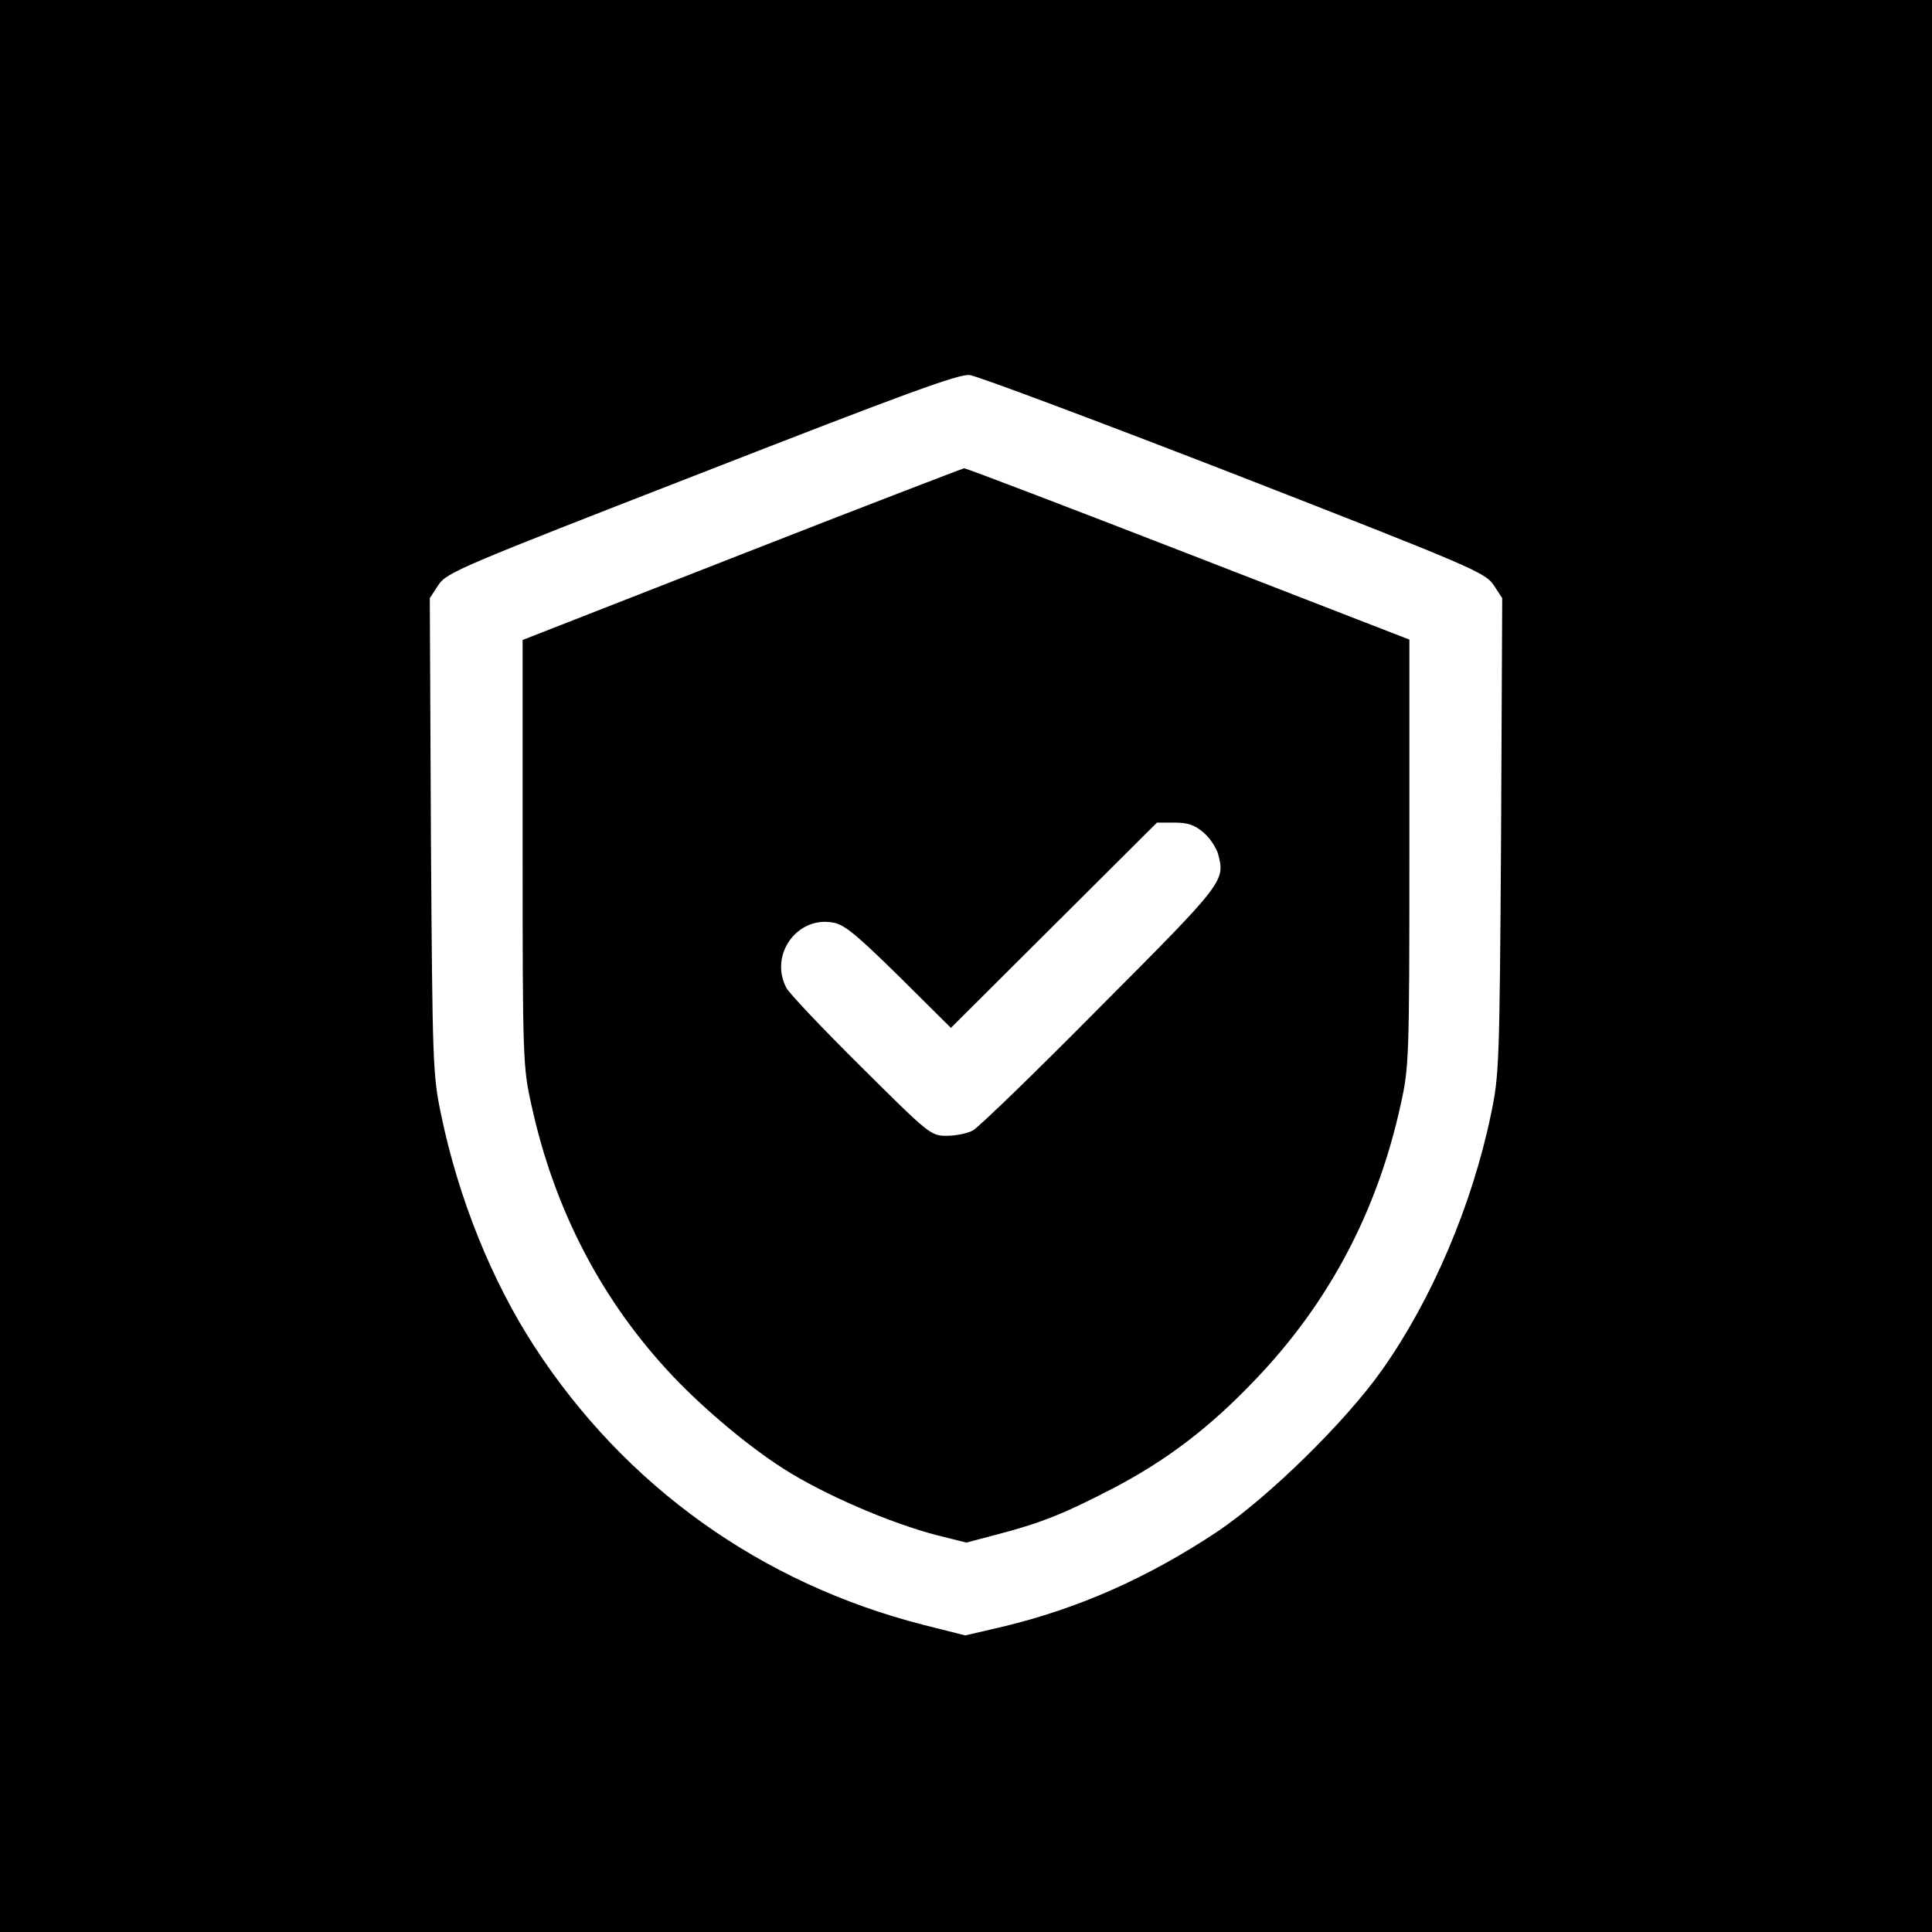
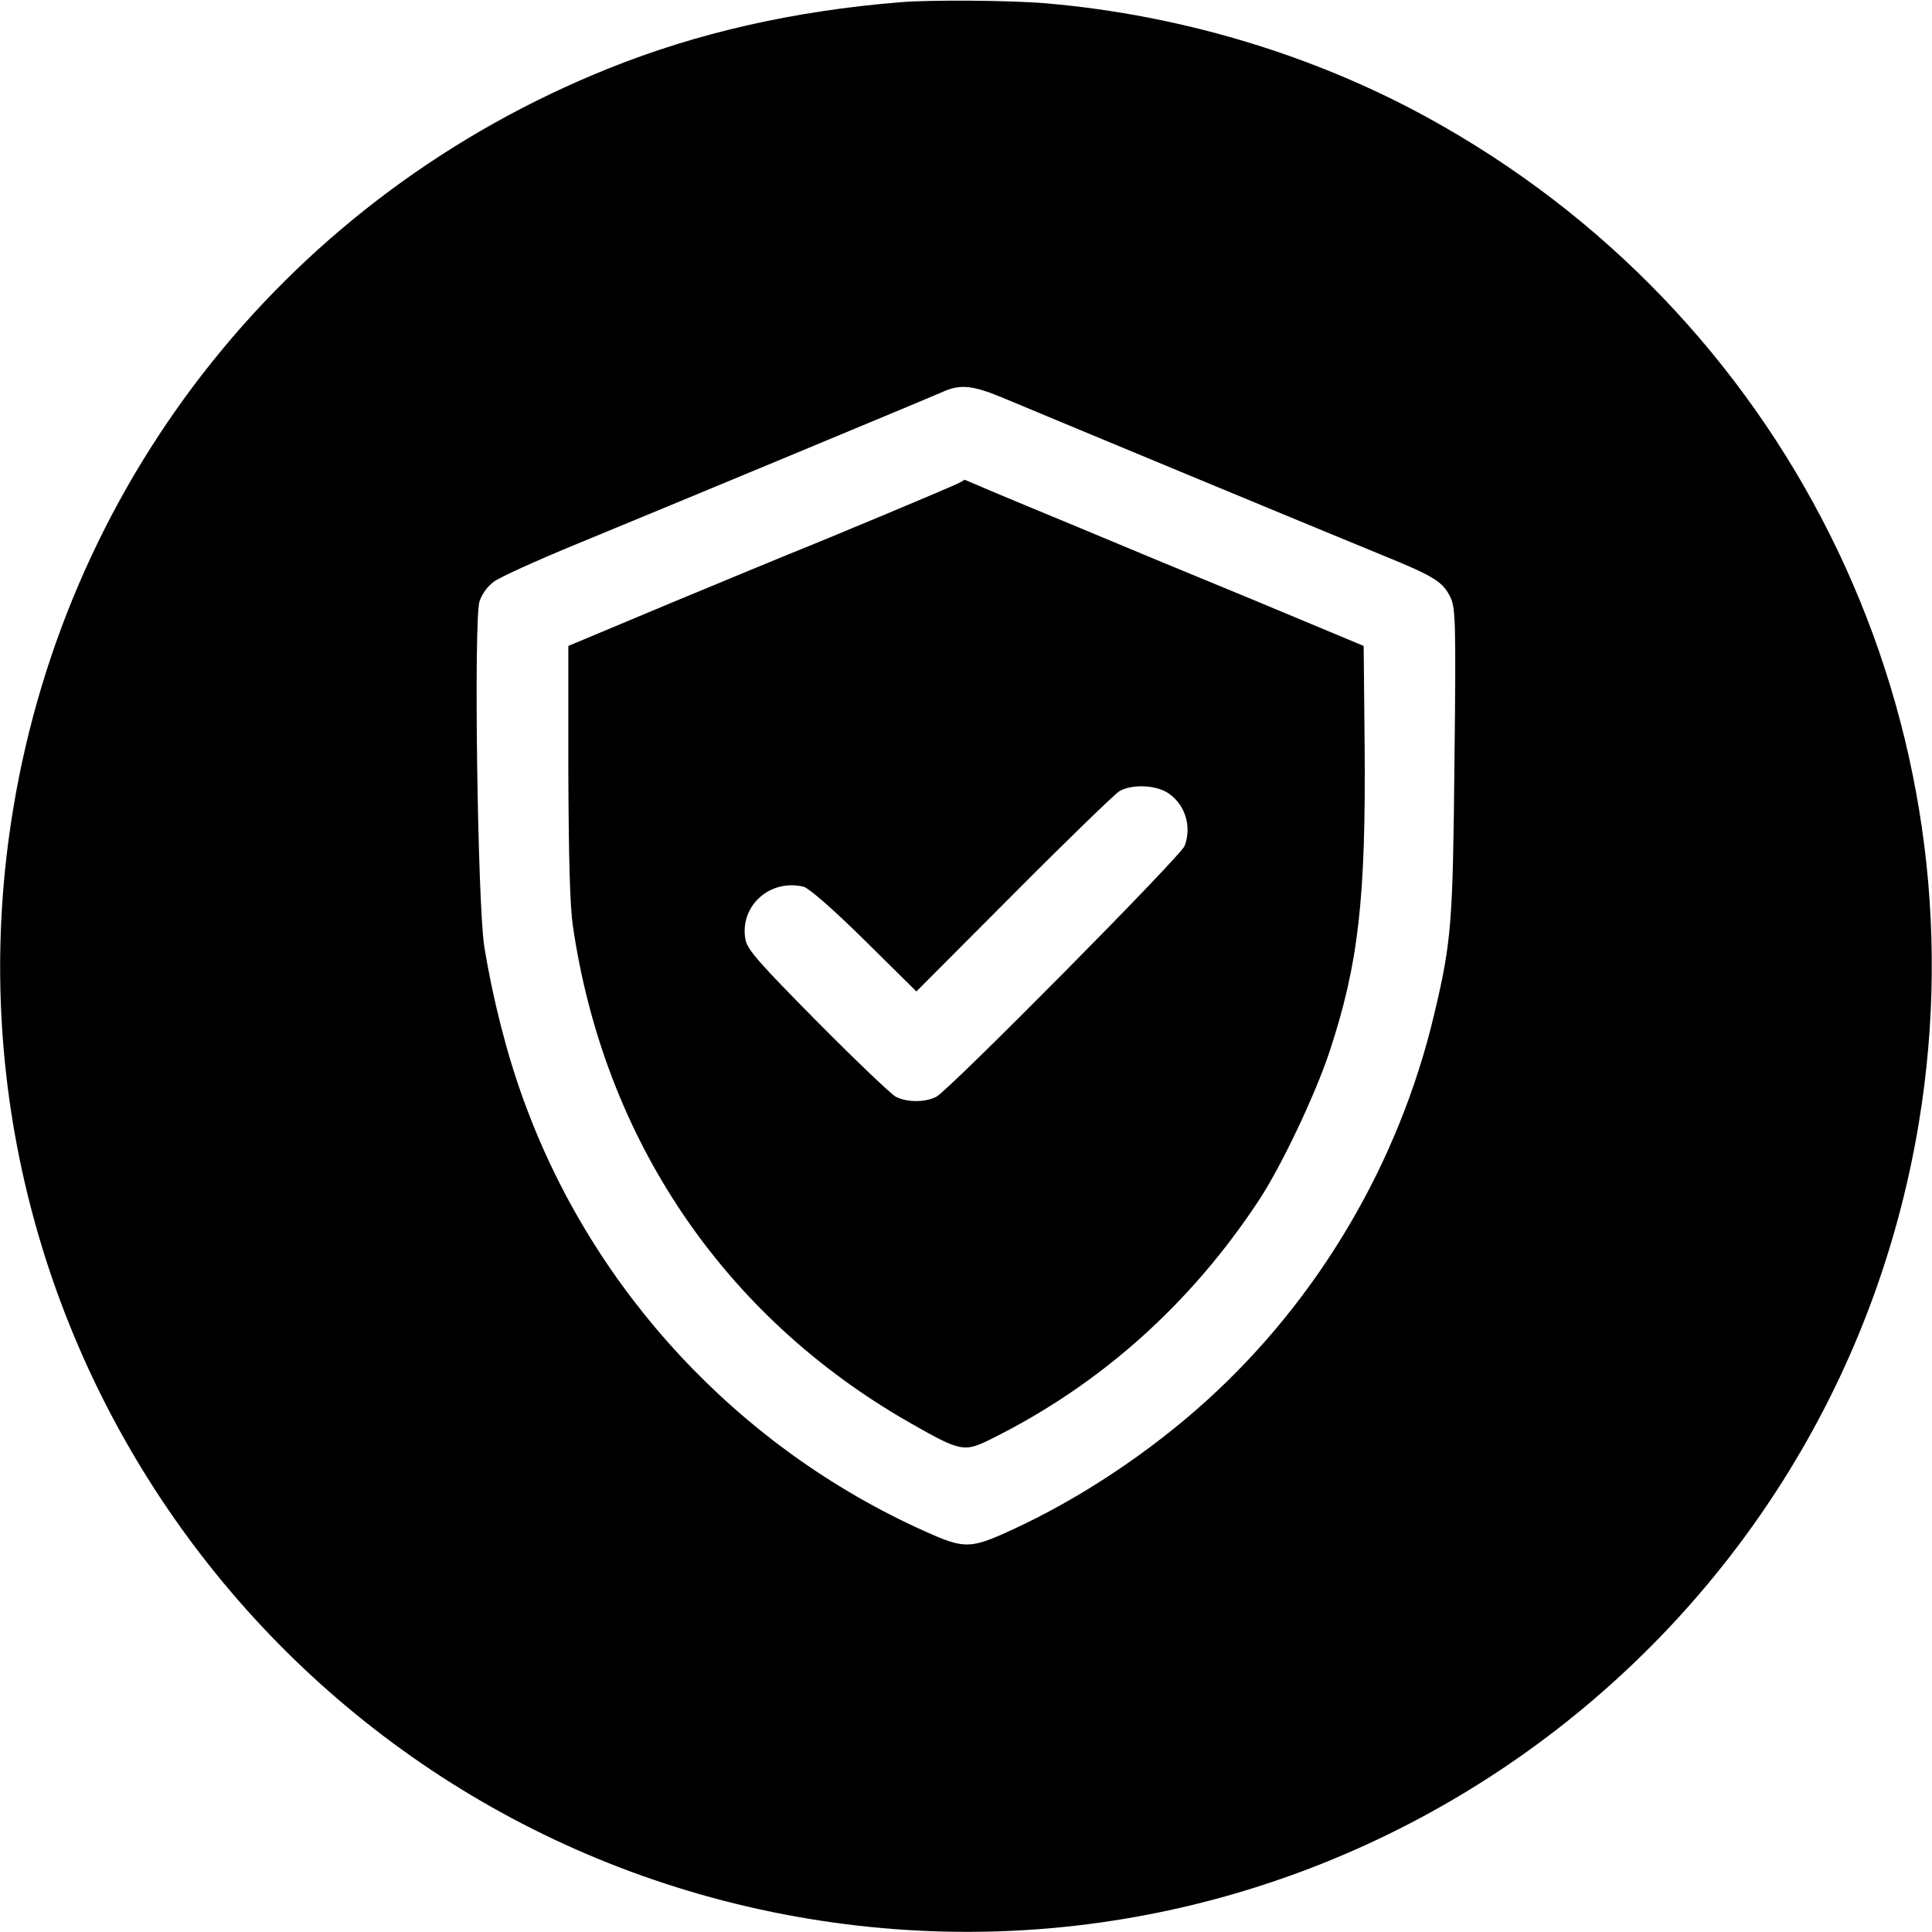
- <svg xmlns="http://www.w3.org/2000/svg" height="512pt" preserveAspectRatio="xMidYMid meet" version="1.0" viewBox="0 0 512 512" width="512pt">
-   <g fill="#000000" stroke="none" transform="translate(0,512) scale(0.1,-0.1)">
-     <path d="M0 2560 l0 -2560 2560 0 2560 0 0 2560 0 2560 -2560 0 -2560 0 0 -2560z m3270 1304 c631 -246 665 -261 688 -294 l23 -35 -3 -630 c-4 -609 -5 -634 -27 -739 -50 -240 -156 -489 -288 -676 -98 -139 -303 -339 -437 -429 -185 -123 -369 -204 -569 -252 l-99 -23 -111 28 c-430 110 -790 367 -1031 738 -113 174 -201 392 -247 614 -22 105 -23 130 -27 739 l-3 630 23 35 c22 33 58 48 698 297 536 209 682 263 710 259 19 -2 334 -120 700 -262z" />
-     <path d="M1965 3651 l-580 -227 0 -564 c0 -547 1 -568 23 -667 61 -281 189 -524 377 -722 85 -89 200 -185 291 -243 106 -68 284 -145 409 -177 l76 -19 87 23 c114 30 175 55 302 121 140 73 255 160 375 286 196 204 325 447 387 731 22 99 23 120 23 667 l0 565 -585 227 c-322 125 -589 227 -595 227 -5 -1 -271 -103 -590 -228z m1224 -737 c17 -14 34 -40 39 -57 19 -72 18 -74 -312 -405 -171 -173 -323 -320 -338 -328 -15 -8 -46 -14 -69 -14 -42 0 -46 3 -227 183 -101 100 -190 194 -198 209 -46 87 28 191 124 173 30 -5 63 -33 175 -143 l137 -136 273 272 273 272 46 0 c35 0 54 -6 77 -26z" />
+ <svg xmlns="http://www.w3.org/2000/svg" height="600pt" preserveAspectRatio="xMidYMid meet" version="1.0" viewBox="0 0 600 600" width="600pt">
+   <g fill="#000000" stroke="none" transform="translate(0,600) scale(0.1,-0.1)">
+     <path d="M2795 5993 c-331 -27 -630 -95 -906 -206 -981 -394 -1676 -1259 -1848 -2299 -270 -1631 837 -3176 2471 -3447 1631 -270 3176 837 3447 2471 205 1237 -383 2470 -1476 3095 -370 213 -802 346 -1238 383 -111 9 -357 11 -450 3z m328 -1232 c143 -60 1015 -422 1172 -486 162 -66 186 -82 210 -131 15 -33 17 -77 12 -508 -5 -503 -9 -559 -63 -786 -109 -461 -359 -885 -707 -1200 -178 -161 -393 -304 -604 -401 -130 -60 -148 -60 -272 -4 -577 259 -1031 747 -1245 1339 -52 142 -96 316 -122 476 -21 134 -33 1009 -15 1072 7 22 25 47 44 61 18 14 131 65 252 115 253 104 1093 453 1145 476 54 24 94 19 193 -23z" />
+     <path d="M2980 4501 c-13 -8 -395 -168 -530 -222 -25 -10 -189 -78 -365 -151 l-320 -134 0 -389 c1 -268 5 -418 14 -480 97 -664 469 -1213 1044 -1542 163 -93 171 -94 259 -50 335 167 614 416 826 737 70 105 175 327 220 461 91 274 114 479 110 954 l-3 309 -345 144 c-190 78 -433 179 -540 224 -107 44 -231 96 -274 114 -44 19 -80 34 -80 34 -1 0 -8 -5 -16 -9z m652 -967 c50 -36 69 -103 47 -161 -12 -32 -730 -757 -771 -779 -35 -18 -91 -18 -126 0 -15 8 -125 113 -244 233 -182 184 -217 224 -223 255 -19 104 76 190 181 164 17 -5 91 -69 189 -166 l161 -159 299 300 c165 166 314 310 330 321 38 24 119 21 157 -8z" />
  </g>
</svg>
